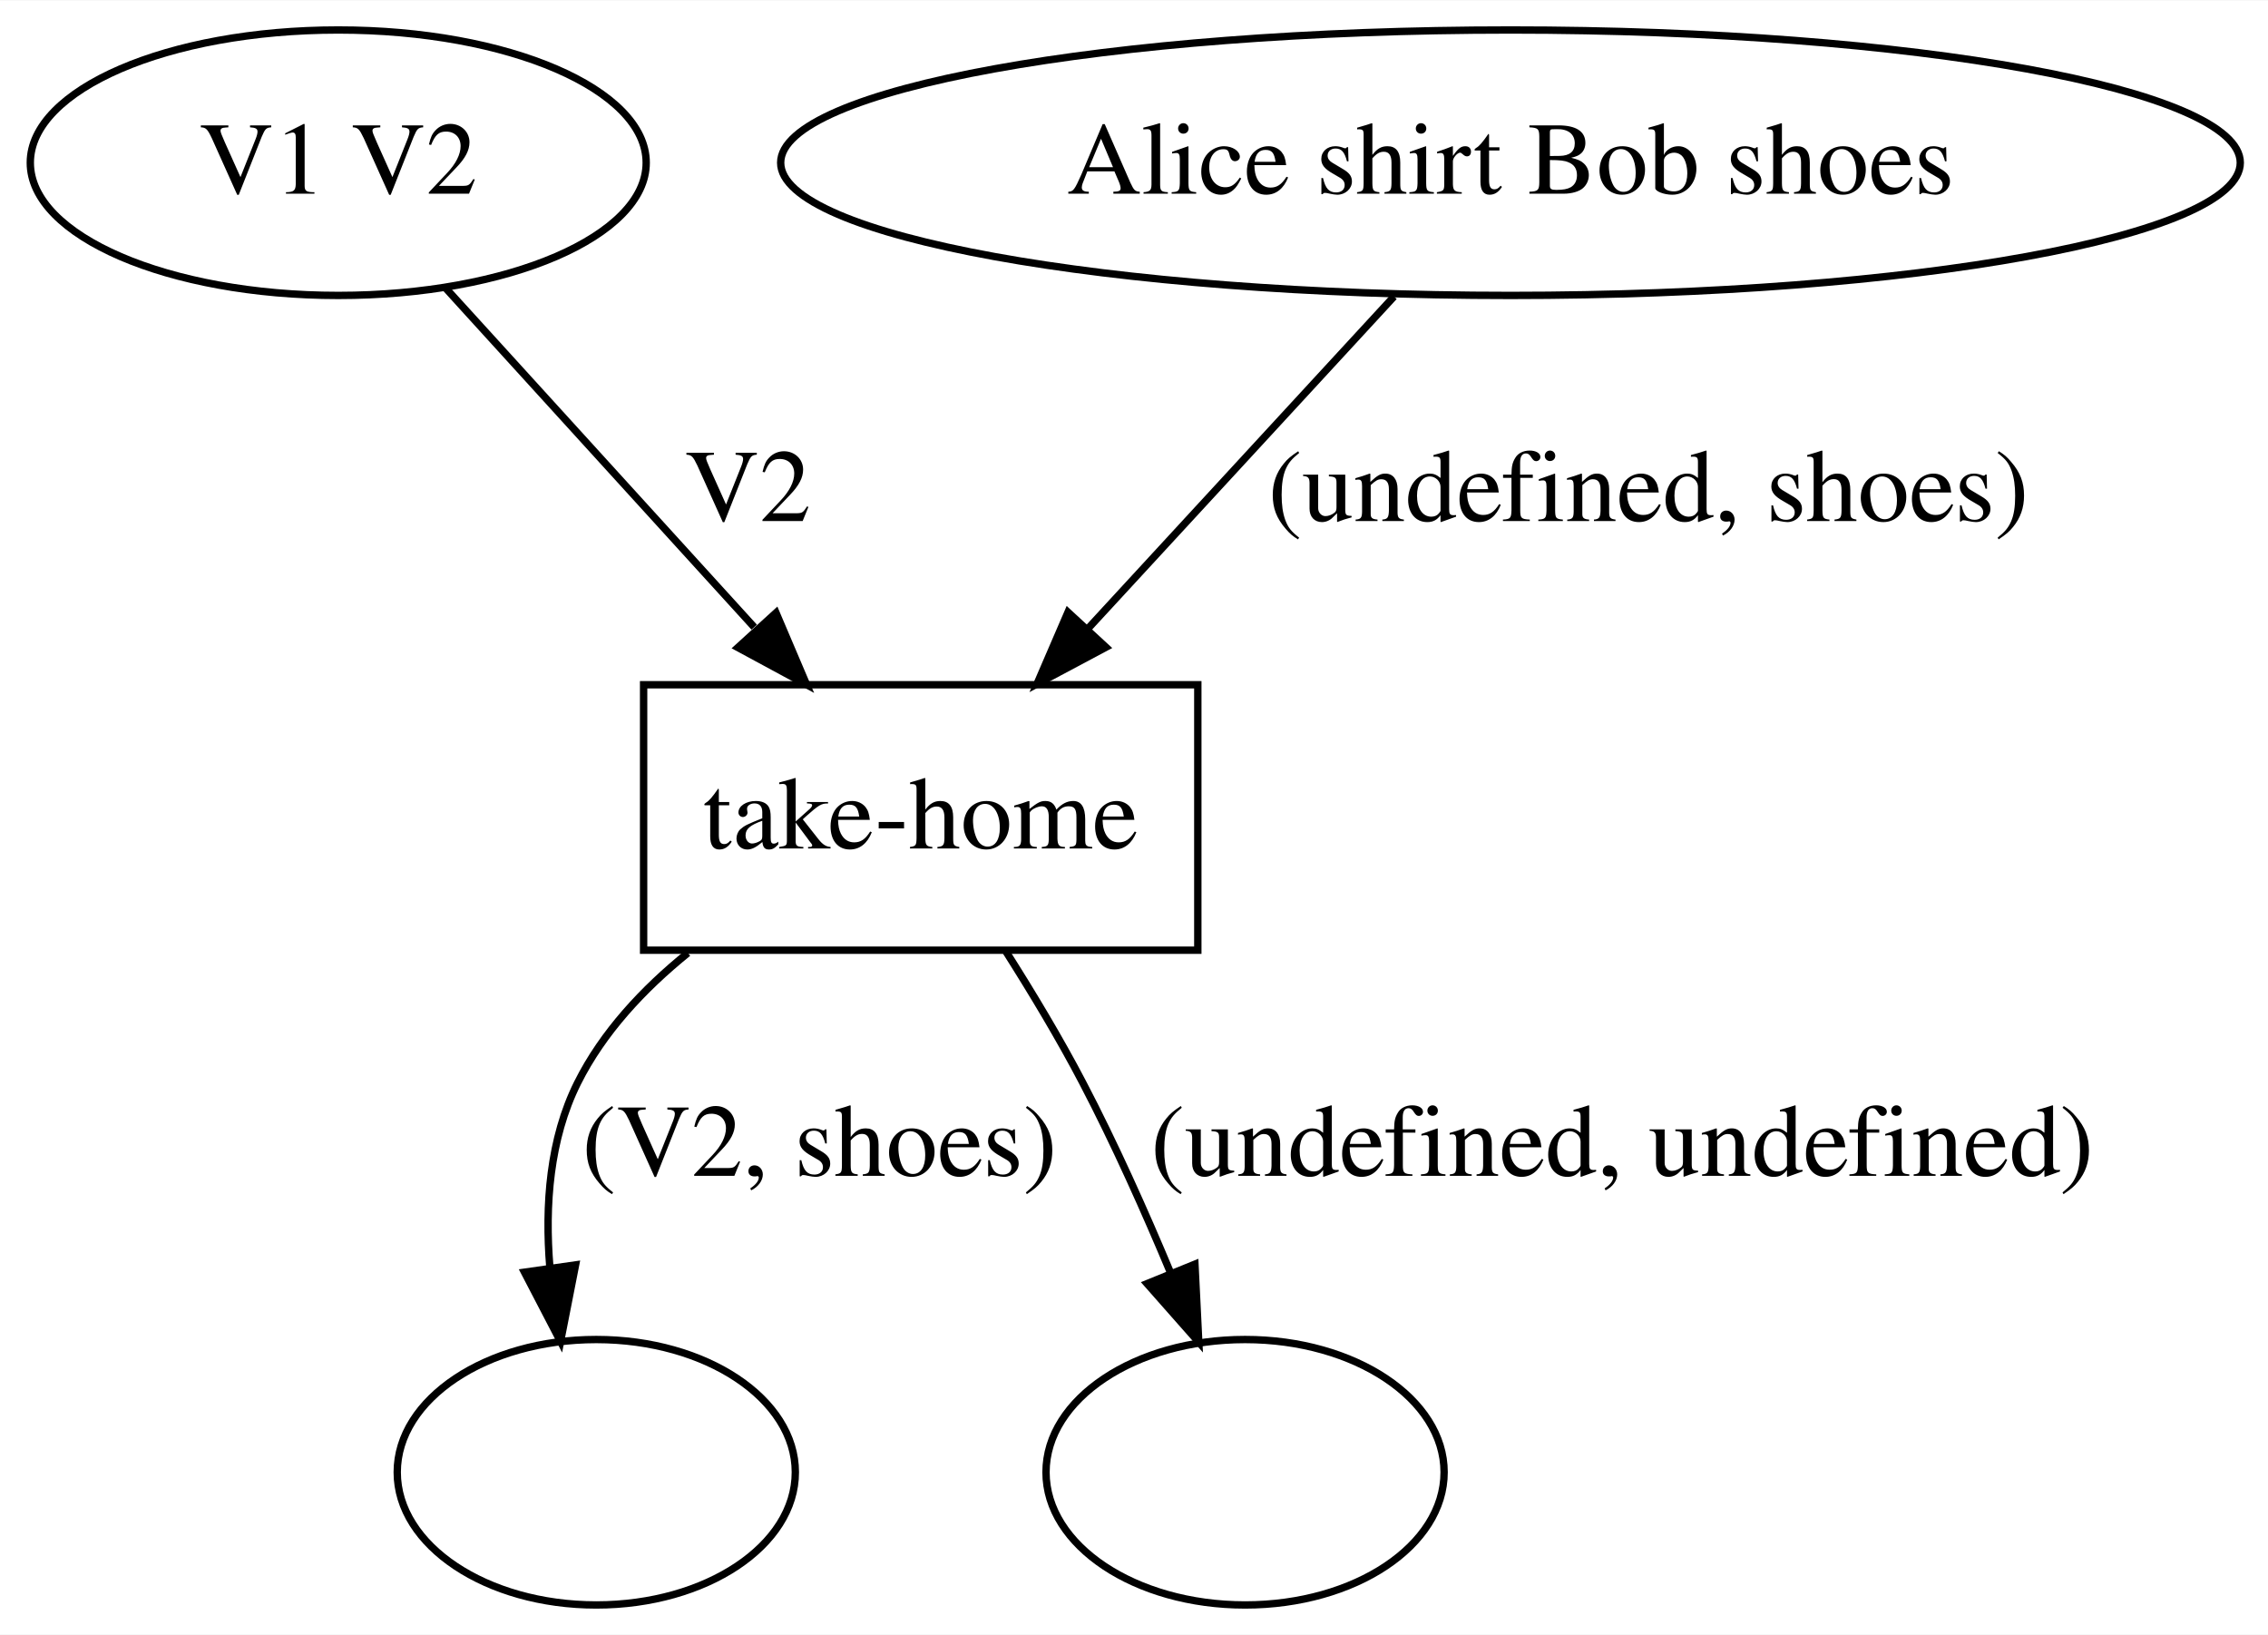
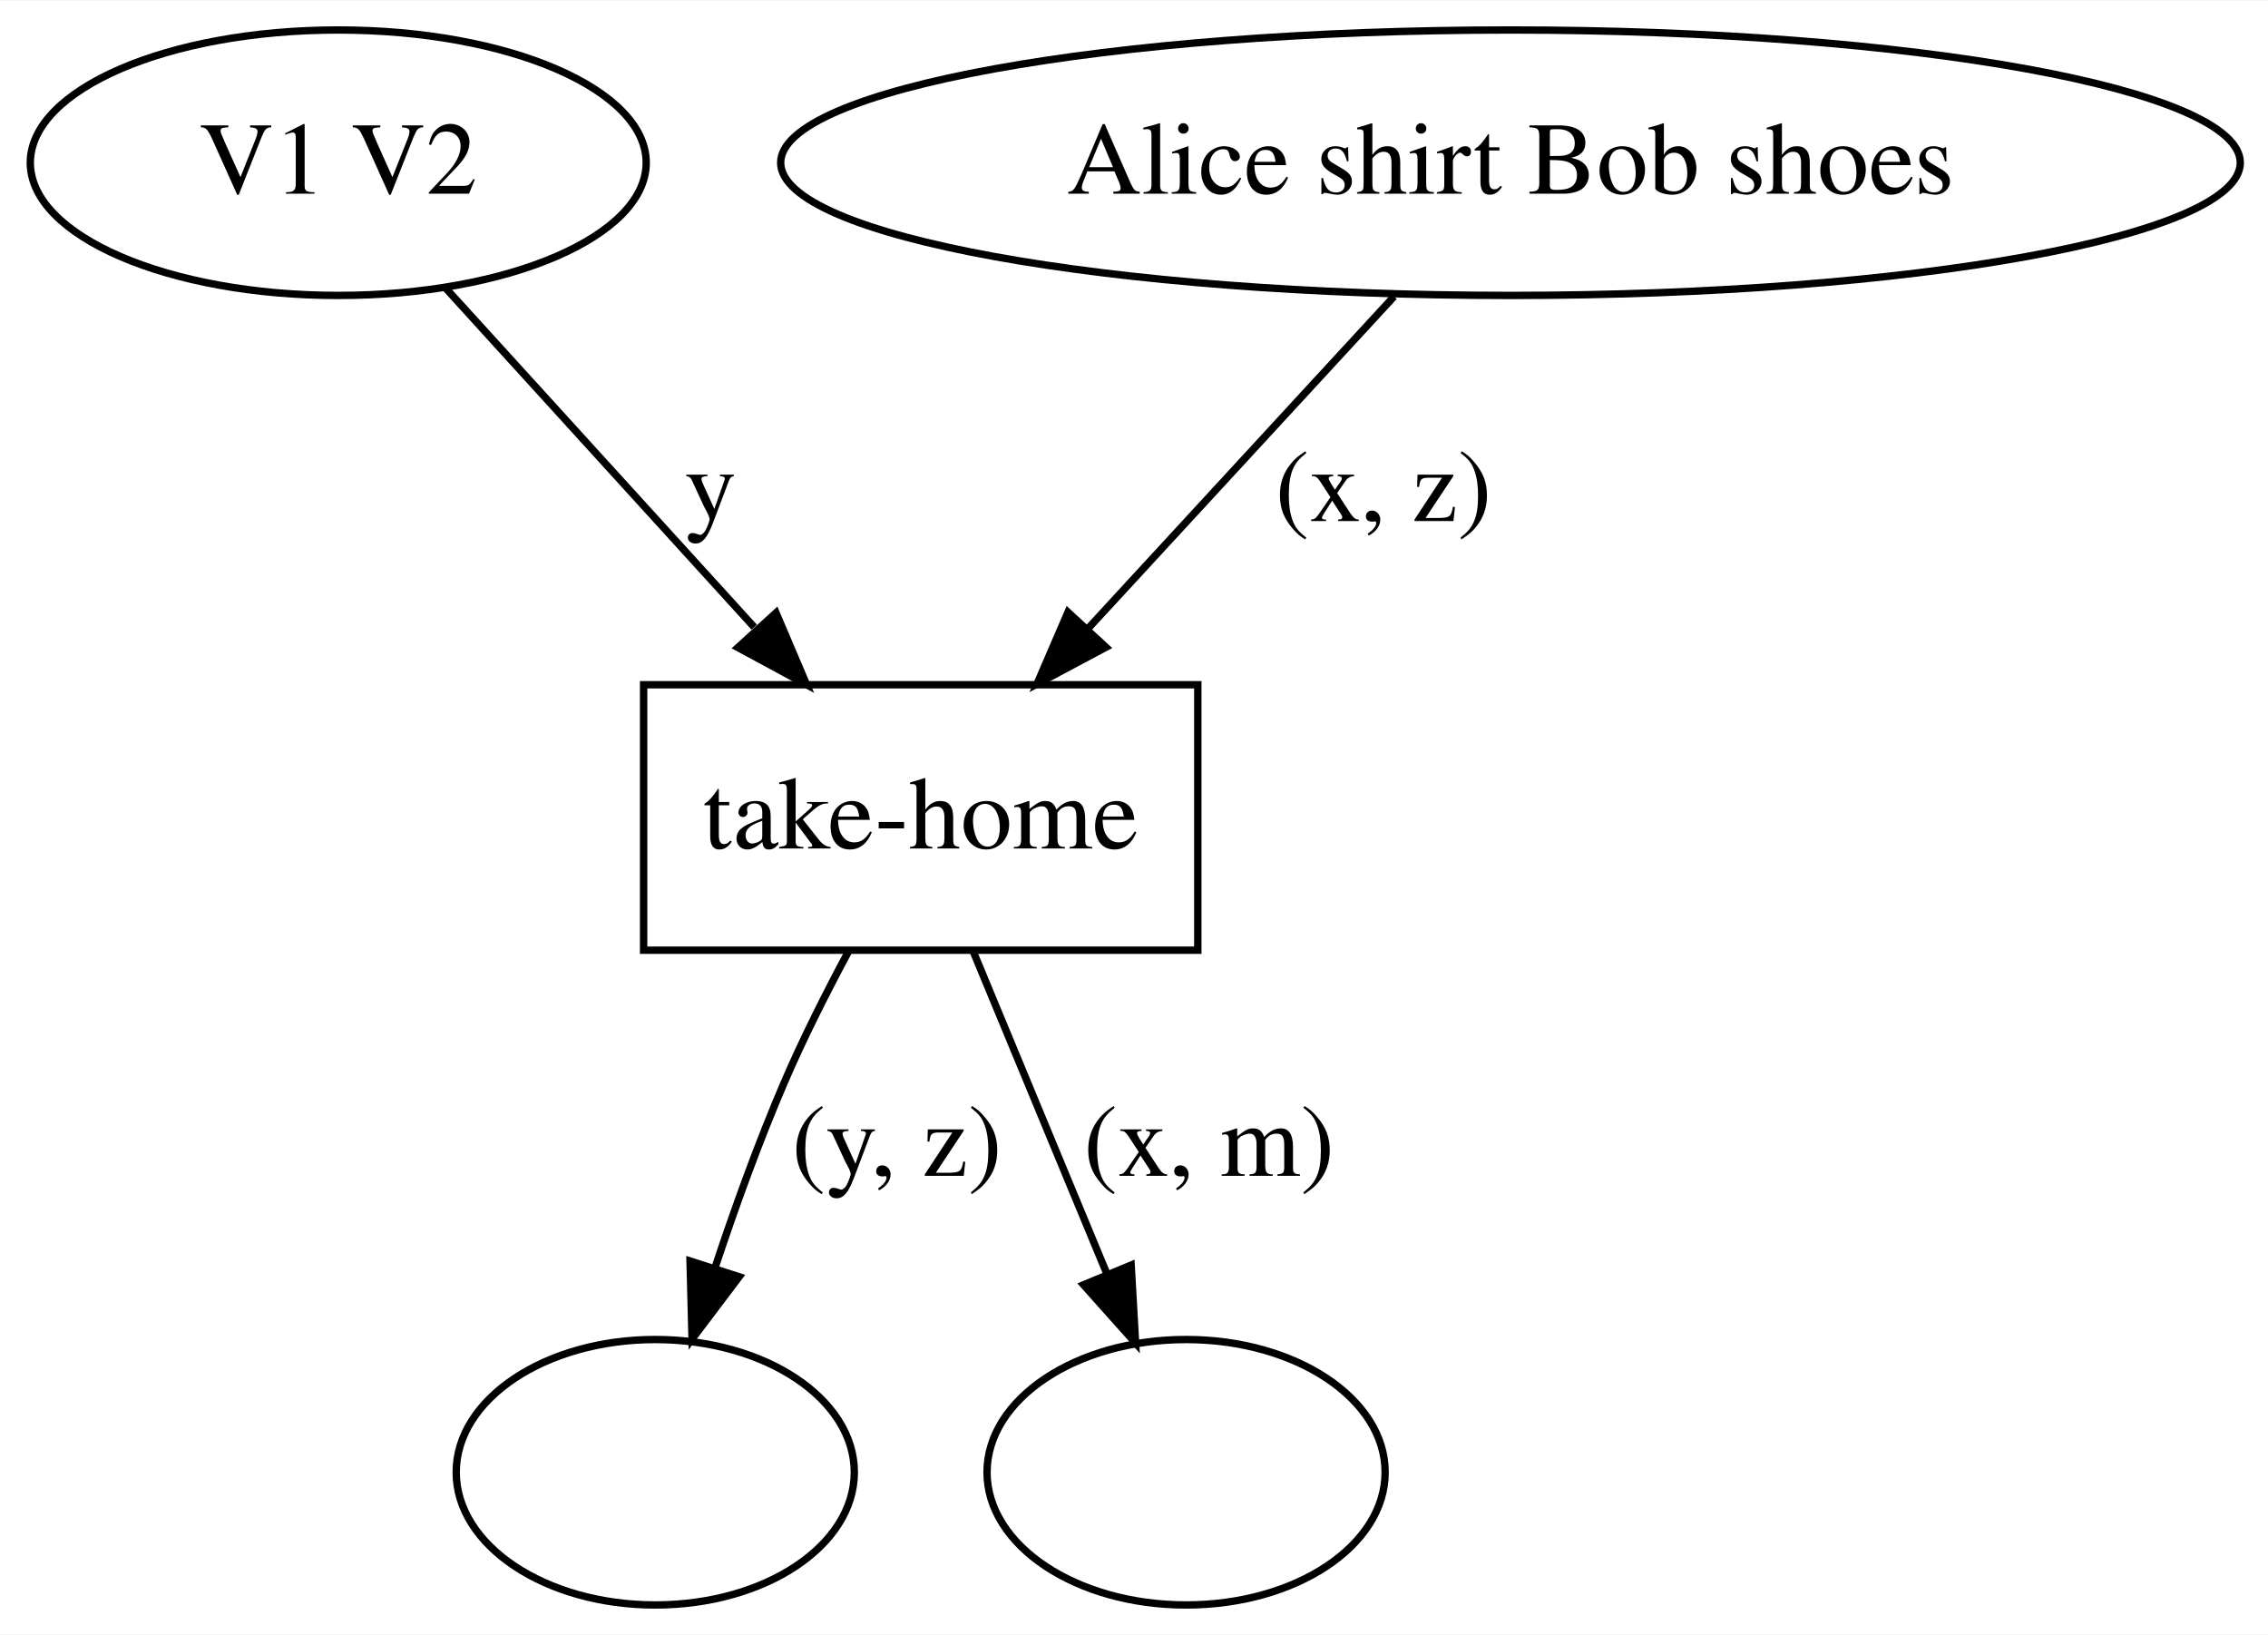
<svg xmlns="http://www.w3.org/2000/svg" width="308pt" height="222pt" viewBox="0.00 0.00 307.63 221.60">
  <g id="graph0" class="graph" transform="scale(1 1) rotate(0) translate(4 217.6)">
    <polygon fill="white" stroke="transparent" points="-4,4 -4,-217.6 303.63,-217.6 303.63,4 -4,4" />
    <g id="node1" class="node">
      <ellipse fill="none" stroke="black" cx="41.88" cy="-195.6" rx="41.77" ry="18" />
      <text text-anchor="middle" x="41.88" y="-191.4" font-family="Times,serif" font-size="14.00">  V1 V2</text>
    </g>
    <g id="node5" class="node">
      <polygon fill="none" stroke="black" points="158.47,-124.8 83.3,-124.8 83.3,-88.8 158.47,-88.8 158.47,-124.8" />
      <text text-anchor="middle" x="120.88" y="-102.6" font-family="Times,serif" font-size="14.00">take-home</text>
    </g>
    <g id="edge1" class="edge">
      <path fill="none" stroke="black" d="M56.37,-178.68C68.1,-165.8 84.82,-147.42 98.3,-132.61" />
      <polygon fill="black" stroke="black" points="101.26,-134.56 105.41,-124.81 96.09,-129.85 101.26,-134.56" />
-       <text text-anchor="middle" x="97.44" y="-147" font-family="Times,serif" font-size="14.00">V2</text>
+       <text text-anchor="middle" x="92.38" y="-147" font-family="Times,serif" font-size="14.00">y</text>
    </g>
    <g id="node2" class="node">
      <ellipse fill="none" stroke="black" cx="200.88" cy="-195.6" rx="98.99" ry="18" />
      <text text-anchor="middle" x="200.88" y="-191.4" font-family="Times,serif" font-size="14.00">  Alice shirt Bob shoes</text>
    </g>
    <g id="edge2" class="edge">
      <path fill="none" stroke="black" d="M185.08,-177.45C173.24,-164.61 156.89,-146.86 143.64,-132.49" />
      <polygon fill="black" stroke="black" points="146.01,-129.89 136.66,-124.91 140.86,-134.64 146.01,-129.89" />
-       <text text-anchor="middle" x="219.59" y="-147" font-family="Times,serif" font-size="14.00">(undefined, shoes)</text>
+       <text text-anchor="middle" x="183.65" y="-147" font-family="Times,serif" font-size="14.00">(x, z)</text>
    </g>
    <g id="node3" class="node">
-       <ellipse fill="none" stroke="black" cx="76.88" cy="-18" rx="27" ry="18" />
-       <text text-anchor="middle" x="76.88" y="-13.8" font-family="Times,serif" font-size="14.00"> </text>
+       <ellipse fill="none" stroke="black" cx="84.88" cy="-18" rx="27" ry="18" />
+       <text text-anchor="middle" x="84.88" y="-13.8" font-family="Times,serif" font-size="14.00"> </text>
    </g>
    <g id="node4" class="node">
-       <ellipse fill="none" stroke="black" cx="164.88" cy="-18" rx="27" ry="18" />
-       <text text-anchor="middle" x="164.88" y="-13.8" font-family="Times,serif" font-size="14.00"> </text>
+       <ellipse fill="none" stroke="black" cx="156.88" cy="-18" rx="27" ry="18" />
+       <text text-anchor="middle" x="156.88" y="-13.8" font-family="Times,serif" font-size="14.00"> </text>
    </g>
    <g id="edge4" class="edge">
-       <path fill="none" stroke="black" d="M89.3,-88.42C83.27,-83.55 77.77,-77.67 74.34,-70.8 70.55,-63.21 69.89,-54.19 70.58,-45.82" />
-       <polygon fill="black" stroke="black" points="74.07,-46.12 72.03,-35.73 67.14,-45.13 74.07,-46.12" />
-       <text text-anchor="middle" x="107.16" y="-58.2" font-family="Times,serif" font-size="14.00">(V2, shoes)</text>
+       <path fill="none" stroke="black" d="M111.08,-88.62C108.08,-83.03 104.9,-76.74 102.35,-70.8 98.92,-62.83 95.71,-53.95 93.01,-45.82" />
+       <polygon fill="black" stroke="black" points="96.26,-44.51 89.87,-36.06 89.6,-46.65 96.26,-44.51" />
+       <text text-anchor="middle" x="117.65" y="-58.2" font-family="Times,serif" font-size="14.00">(y, z)</text>
    </g>
    <g id="edge3" class="edge">
-       <path fill="none" stroke="black" d="M132.41,-88.68C135.96,-83.09 139.76,-76.78 142.88,-70.8 147.18,-62.58 151.31,-53.34 154.81,-44.97" />
-       <polygon fill="black" stroke="black" points="158.08,-46.22 158.6,-35.64 151.59,-43.58 158.08,-46.22" />
-       <text text-anchor="middle" x="216.03" y="-58.2" font-family="Times,serif" font-size="14.00">(undefined, undefined)</text>
+       <path fill="none" stroke="black" d="M128,-88.65C133.14,-76.25 140.19,-59.26 146.03,-45.17" />
+       <polygon fill="black" stroke="black" points="149.43,-46.1 150.03,-35.52 142.97,-43.42 149.43,-46.1" />
+       <text text-anchor="middle" x="159.99" y="-58.2" font-family="Times,serif" font-size="14.00">(x, m)</text>
    </g>
  </g>
</svg>
